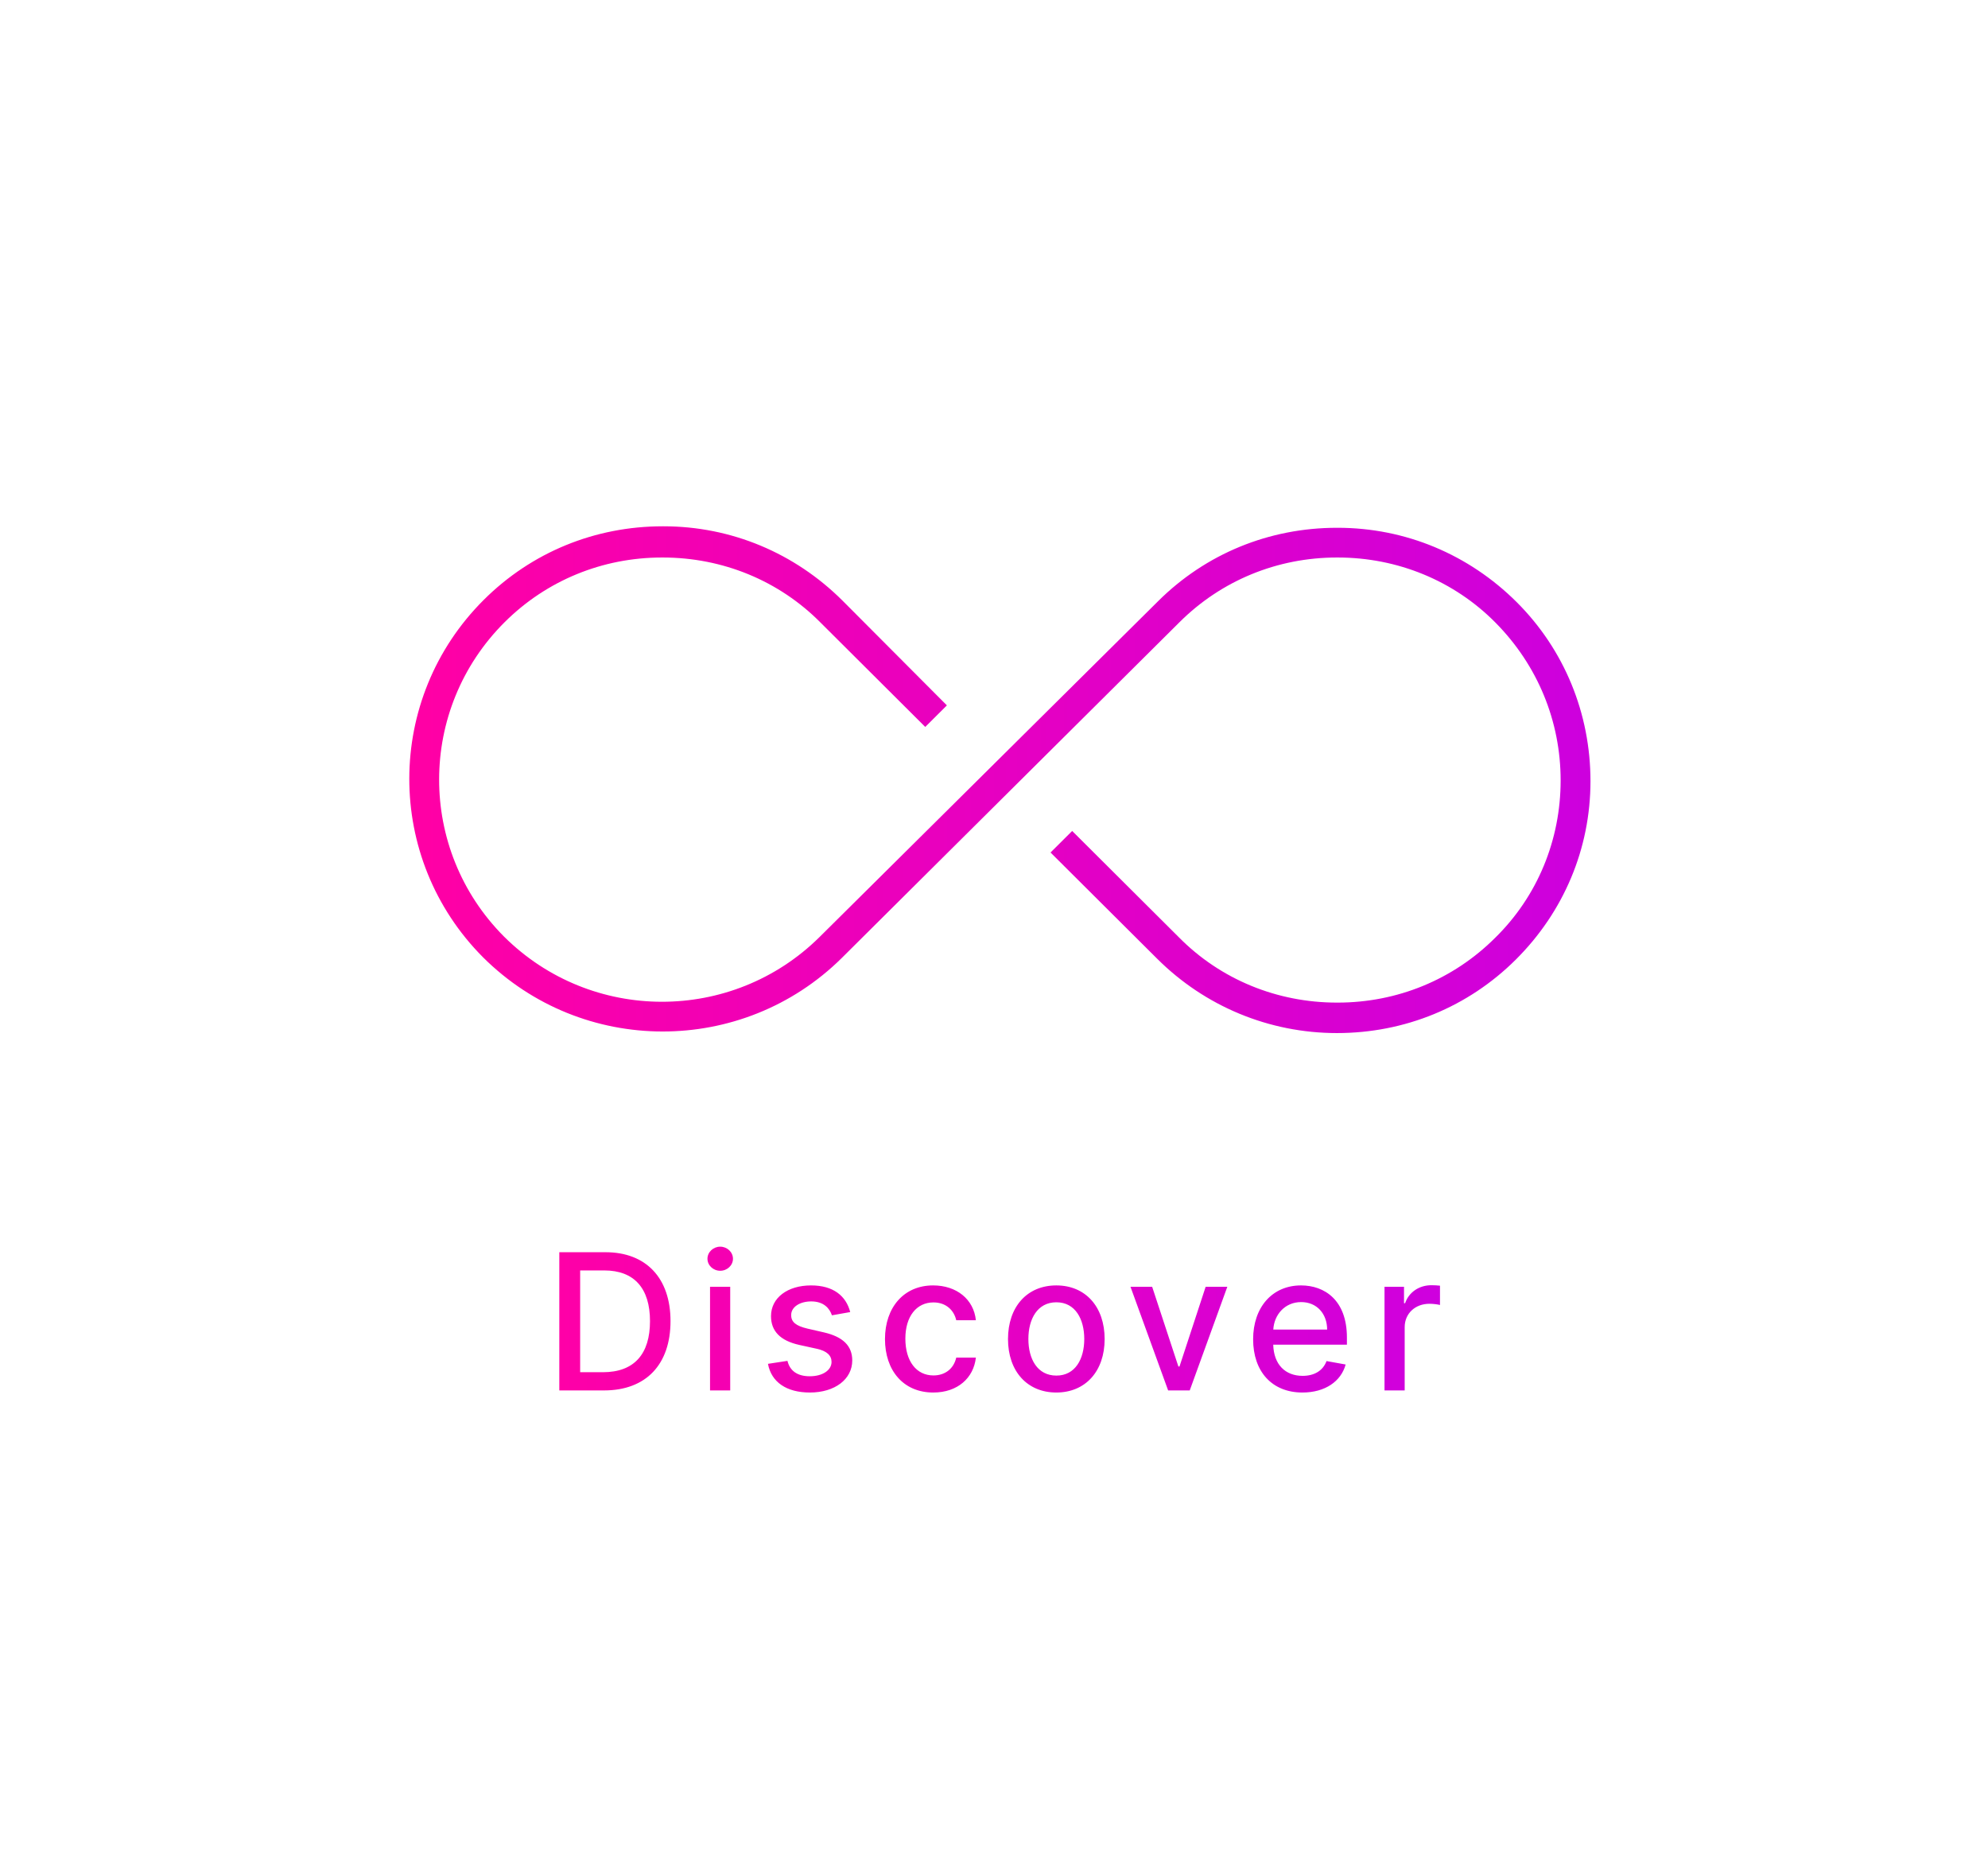
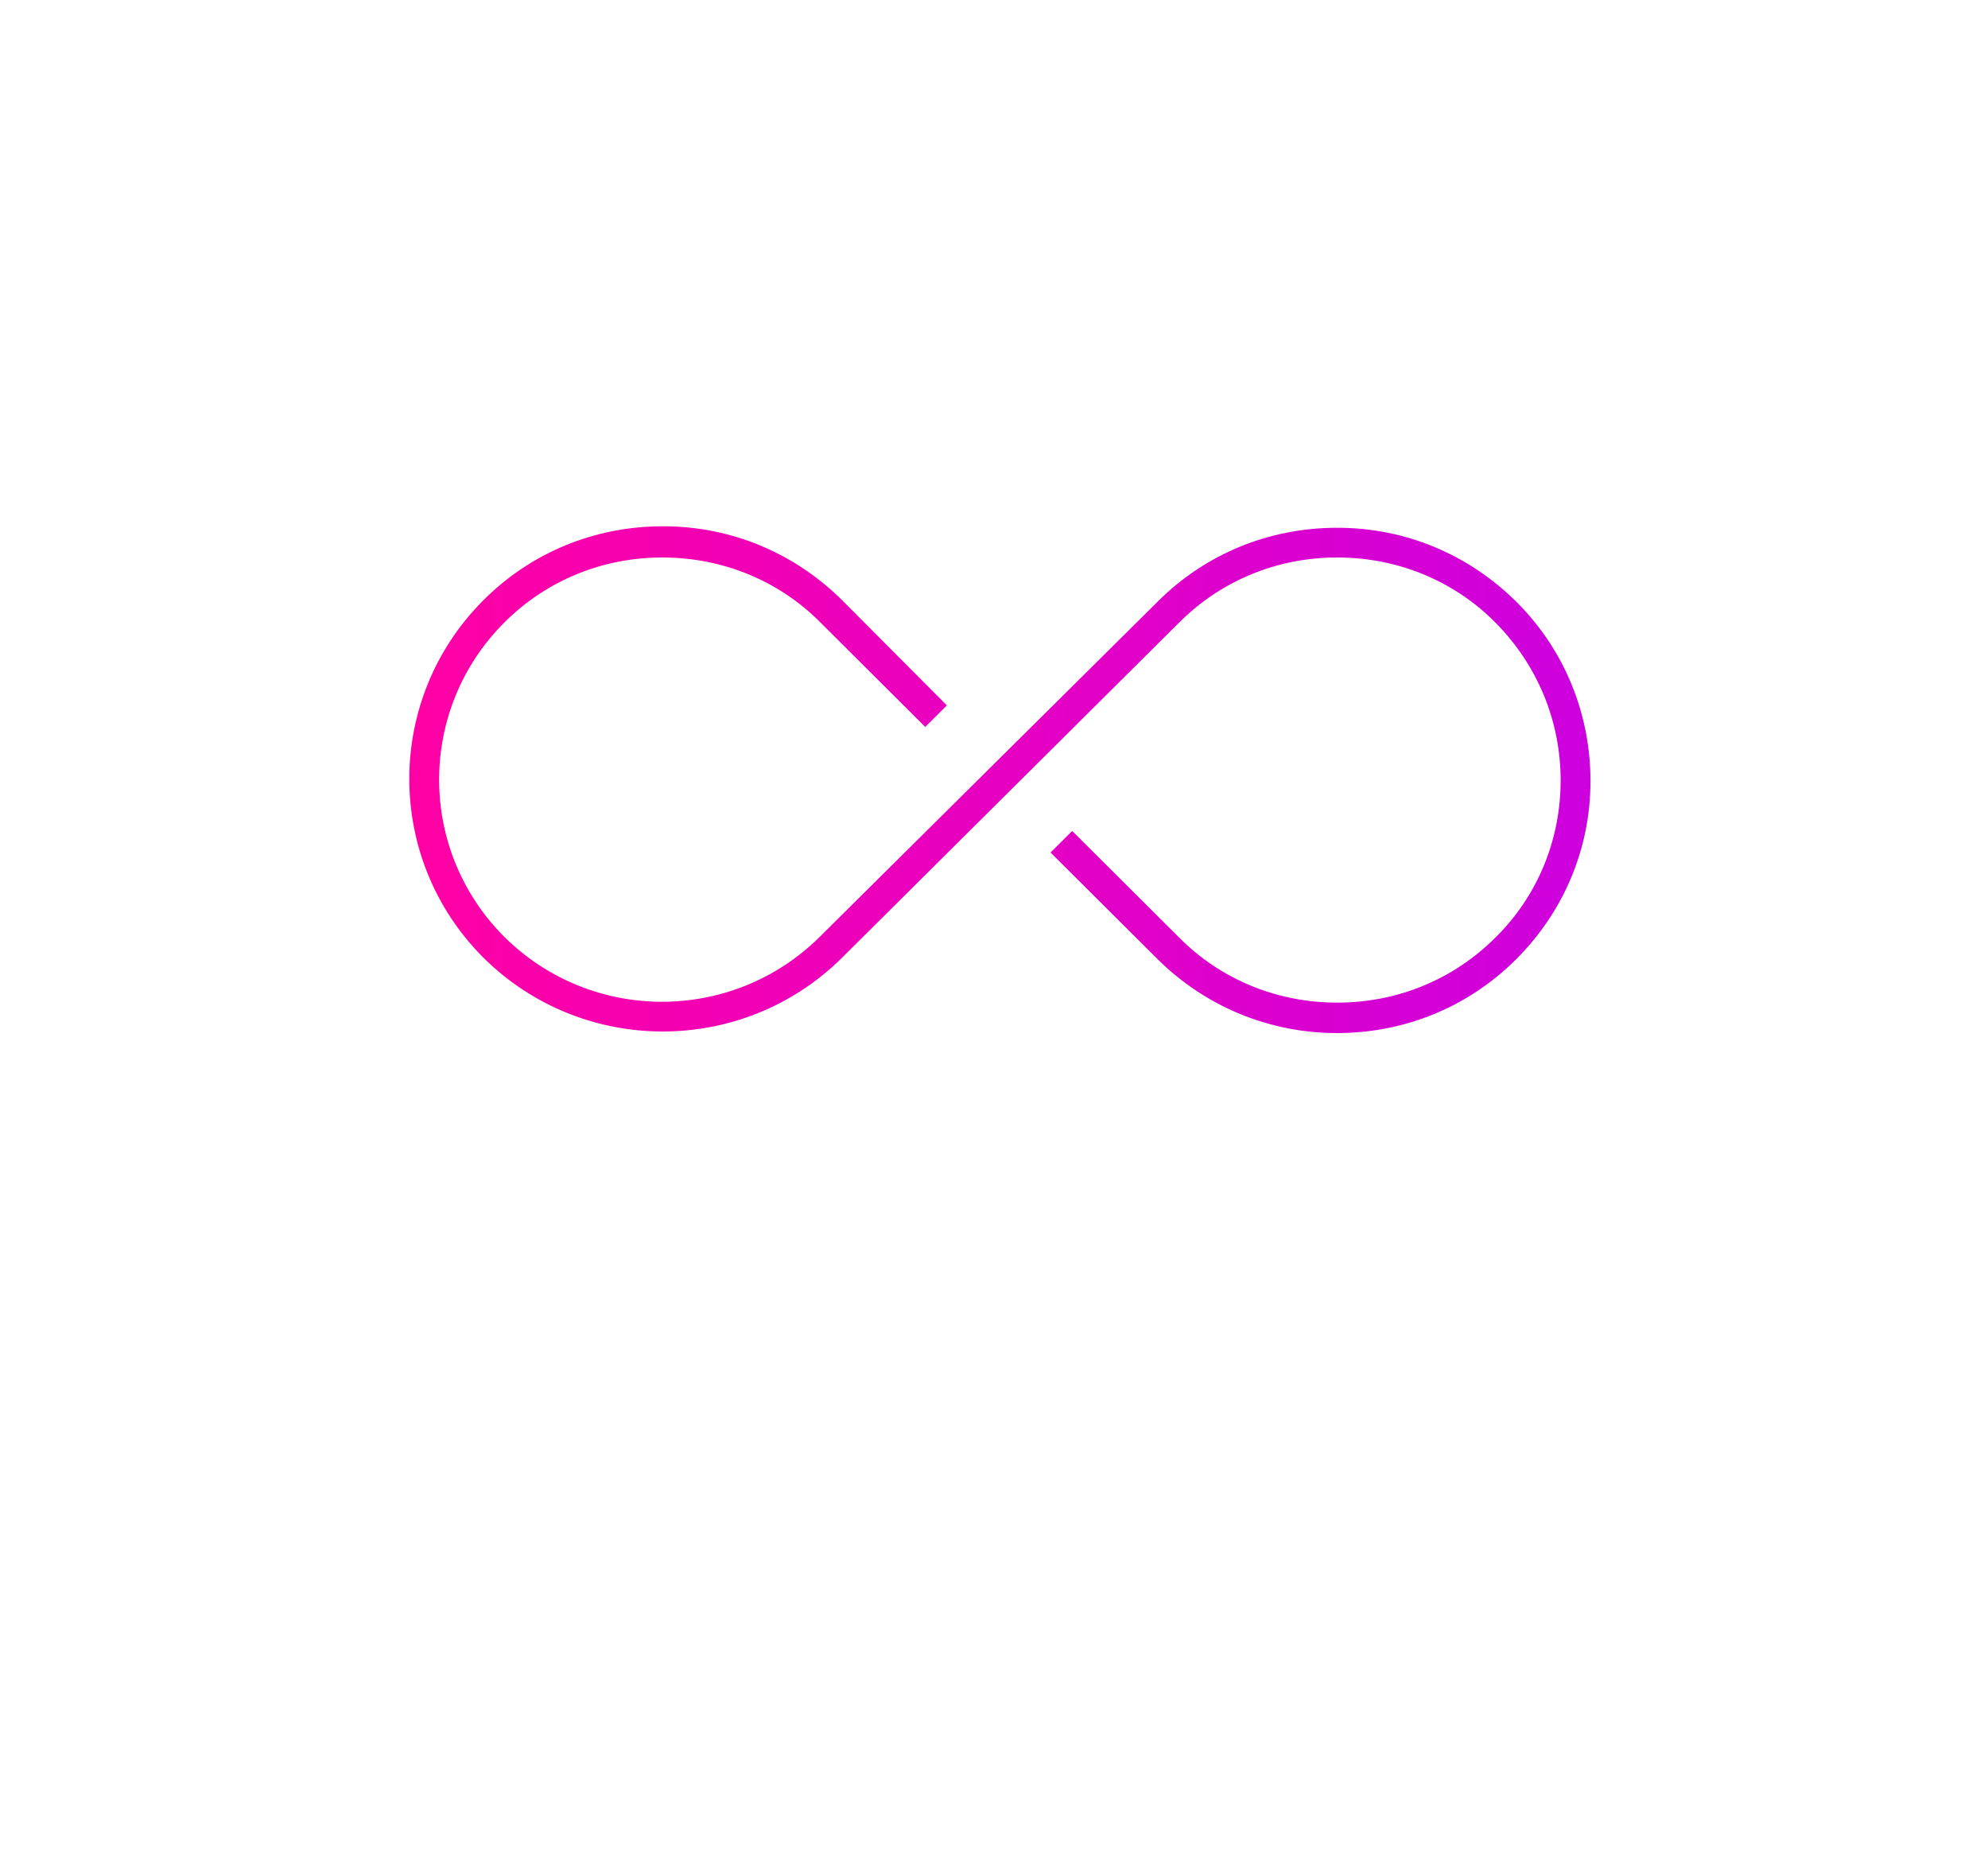
- <svg xmlns="http://www.w3.org/2000/svg" width="136" height="127" viewBox="0 0 136 127" fill="none">
+ <svg xmlns="http://www.w3.org/2000/svg" viewBox="0 0 136 127" fill="none">
  <path d="M136 0H0V127H136V0Z" fill="transparent" />
  <path d="M91.459 70.665C86.816 70.665 82.429 68.835 79.164 65.582L71.868 58.314L73.348 56.84L80.643 64.108C83.5 67.005 87.377 68.581 91.459 68.581C91.459 68.581 91.459 68.581 91.51 68.581C95.591 68.581 99.417 67.005 102.274 64.159C105.182 61.313 106.764 57.45 106.764 53.383C106.764 49.317 105.182 45.505 102.325 42.608C99.468 39.711 95.591 38.135 91.51 38.135C91.51 38.135 91.51 38.135 91.459 38.135C87.377 38.135 83.551 39.711 80.694 42.557L57.584 65.531C50.798 72.241 39.83 72.241 33.044 65.481C26.31 58.72 26.31 47.792 33.095 41.032C36.36 37.779 40.697 36 45.339 36C45.339 36 45.339 36 45.39 36C50.033 36 54.369 37.83 57.635 41.083L64.777 48.25L63.297 49.724L56.155 42.608C53.298 39.711 49.421 38.135 45.339 38.135C45.339 38.135 45.339 38.135 45.288 38.135C41.207 38.135 37.381 39.711 34.524 42.557C28.555 48.504 28.555 58.11 34.473 64.057C40.442 70.004 50.084 70.004 56.053 64.108L79.215 41.134C82.48 37.881 86.816 36.102 91.459 36.102C91.459 36.102 91.459 36.102 91.51 36.102C96.152 36.102 100.489 37.931 103.754 41.184C107.019 44.438 108.805 48.809 108.805 53.434C108.805 58.059 106.968 62.38 103.703 65.633C100.438 68.886 96.101 70.665 91.459 70.665Z" fill="url(#paint0_linear)" />
-   <path d="M41.323 95.109C44.204 95.109 45.87 93.323 45.87 90.368C45.87 87.427 44.204 85.655 41.42 85.655H38.263V95.109H41.323ZM39.689 93.863V86.901H41.332C43.401 86.901 44.467 88.138 44.467 90.368C44.467 92.607 43.401 93.863 41.245 93.863H39.689ZM48.574 95.109H49.954V88.018H48.574V95.109ZM49.271 86.924C49.746 86.924 50.143 86.555 50.143 86.102C50.143 85.65 49.746 85.276 49.271 85.276C48.791 85.276 48.398 85.65 48.398 86.102C48.398 86.555 48.791 86.924 49.271 86.924ZM58.164 89.749C57.878 88.646 57.015 87.926 55.482 87.926C53.88 87.926 52.745 88.771 52.745 90.026C52.745 91.033 53.354 91.702 54.684 91.998L55.884 92.261C56.567 92.413 56.886 92.718 56.886 93.161C56.886 93.71 56.299 94.14 55.395 94.14C54.568 94.14 54.037 93.784 53.871 93.087L52.537 93.29C52.768 94.546 53.811 95.252 55.404 95.252C57.116 95.252 58.303 94.343 58.303 93.059C58.303 92.058 57.666 91.439 56.364 91.139L55.237 90.88C54.457 90.696 54.12 90.433 54.125 89.953C54.12 89.408 54.711 89.02 55.496 89.02C56.355 89.02 56.752 89.496 56.913 89.971L58.164 89.749ZM63.847 95.252C65.523 95.252 66.608 94.246 66.76 92.865H65.417C65.242 93.632 64.646 94.084 63.857 94.084C62.689 94.084 61.936 93.11 61.936 91.564C61.936 90.045 62.703 89.089 63.857 89.089C64.734 89.089 65.269 89.643 65.417 90.308H66.76C66.613 88.877 65.445 87.926 63.834 87.926C61.835 87.926 60.542 89.431 60.542 91.596C60.542 93.733 61.788 95.252 63.847 95.252ZM72.263 95.252C74.262 95.252 75.569 93.789 75.569 91.596C75.569 89.389 74.262 87.926 72.263 87.926C70.264 87.926 68.958 89.389 68.958 91.596C68.958 93.789 70.264 95.252 72.263 95.252ZM72.268 94.094C70.962 94.094 70.352 92.953 70.352 91.591C70.352 90.234 70.962 89.08 72.268 89.08C73.565 89.08 74.175 90.234 74.175 91.591C74.175 92.953 73.565 94.094 72.268 94.094ZM83.962 88.018H82.48L80.689 93.475H80.615L78.819 88.018H77.337L79.913 95.109H81.39L83.962 88.018ZM89.101 95.252C90.648 95.252 91.742 94.49 92.056 93.336L90.749 93.101C90.5 93.77 89.9 94.112 89.115 94.112C87.933 94.112 87.139 93.346 87.102 91.979H92.143V91.49C92.143 88.928 90.611 87.926 89.004 87.926C87.028 87.926 85.727 89.431 85.727 91.61C85.727 93.812 87.01 95.252 89.101 95.252ZM87.107 90.945C87.162 89.939 87.892 89.066 89.013 89.066C90.084 89.066 90.786 89.86 90.791 90.945H87.107ZM94.715 95.109H96.095V90.779C96.095 89.851 96.811 89.182 97.79 89.182C98.076 89.182 98.399 89.232 98.51 89.265V87.944C98.371 87.926 98.099 87.912 97.923 87.912C97.092 87.912 96.381 88.383 96.123 89.145H96.049V88.018H94.715V95.109Z" fill="url(#paint1_linear)" />
  <defs>
    <linearGradient id="paint0_linear" x1="27.993" y1="53.344" x2="108.806" y2="53.344" gradientUnits="userSpaceOnUse">
      <stop offset="0.01" stop-color="#FF00A5" />
      <stop offset="1" stop-color="#CD00DE" />
    </linearGradient>
    <linearGradient id="paint1_linear" x1="36.997" y1="90.109" x2="98.998" y2="90.109" gradientUnits="userSpaceOnUse">
      <stop stop-color="#FF00A6" />
      <stop offset="1" stop-color="#CE00DF" />
    </linearGradient>
  </defs>
</svg>
